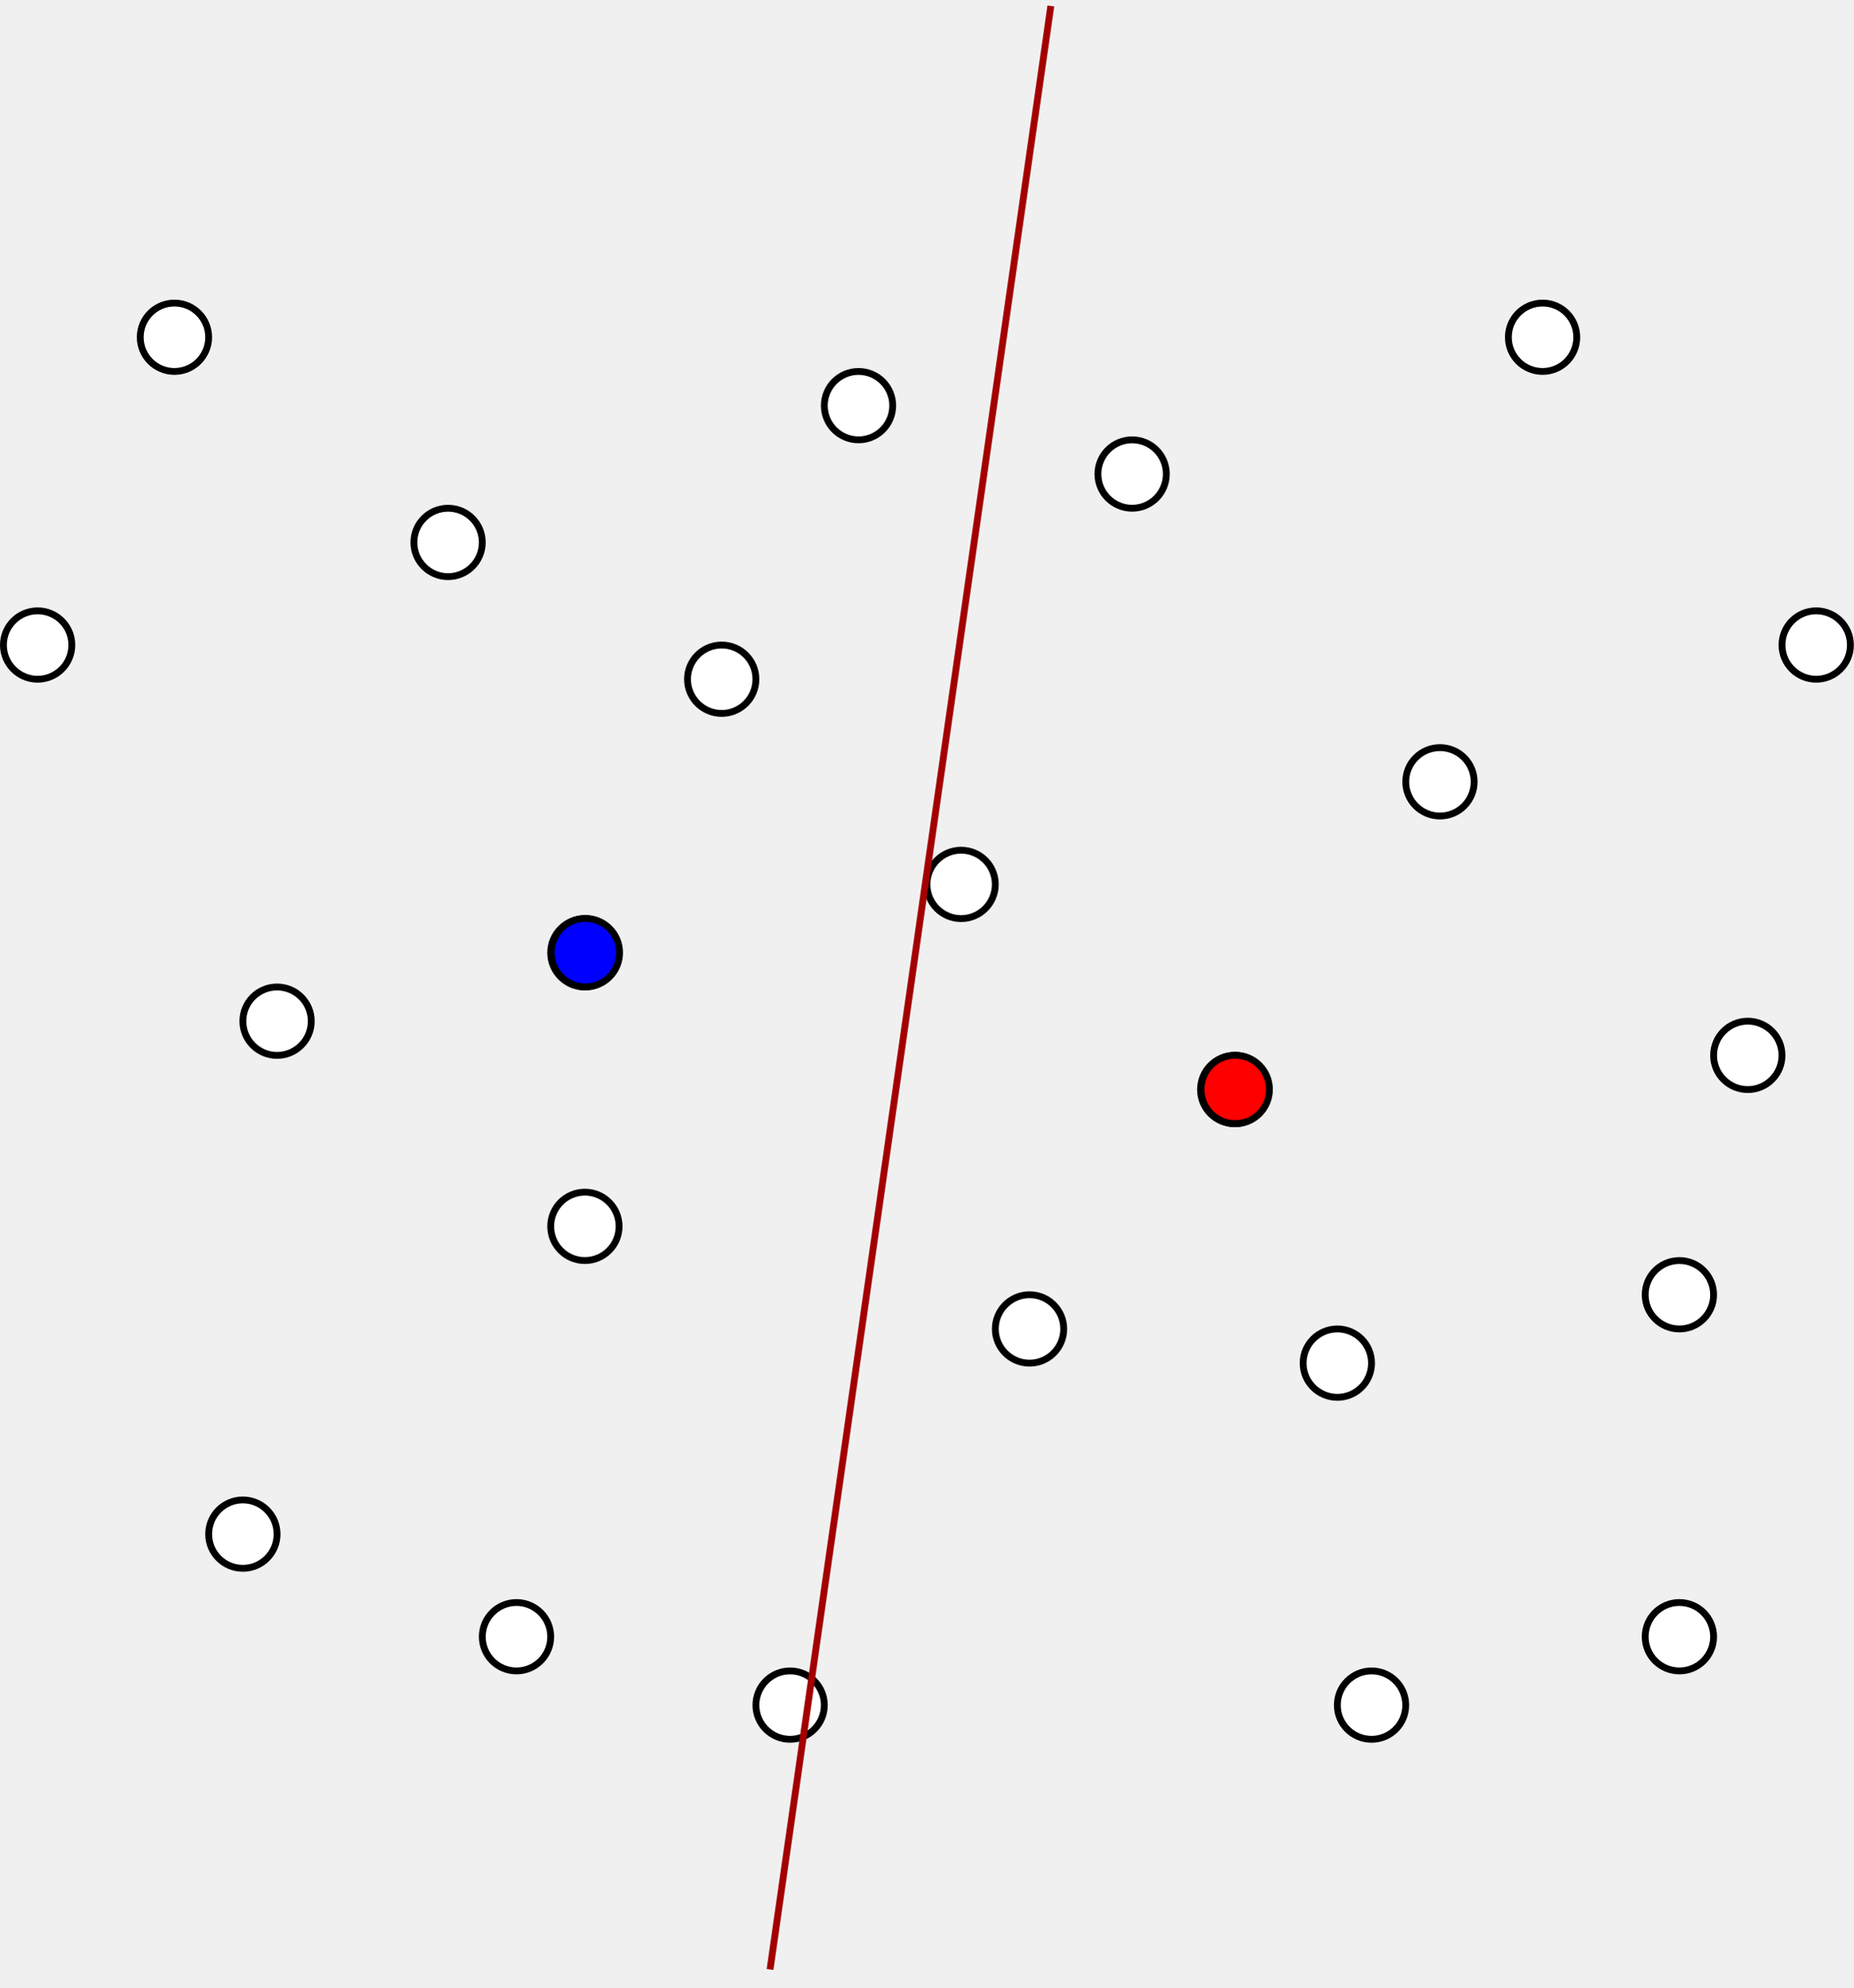
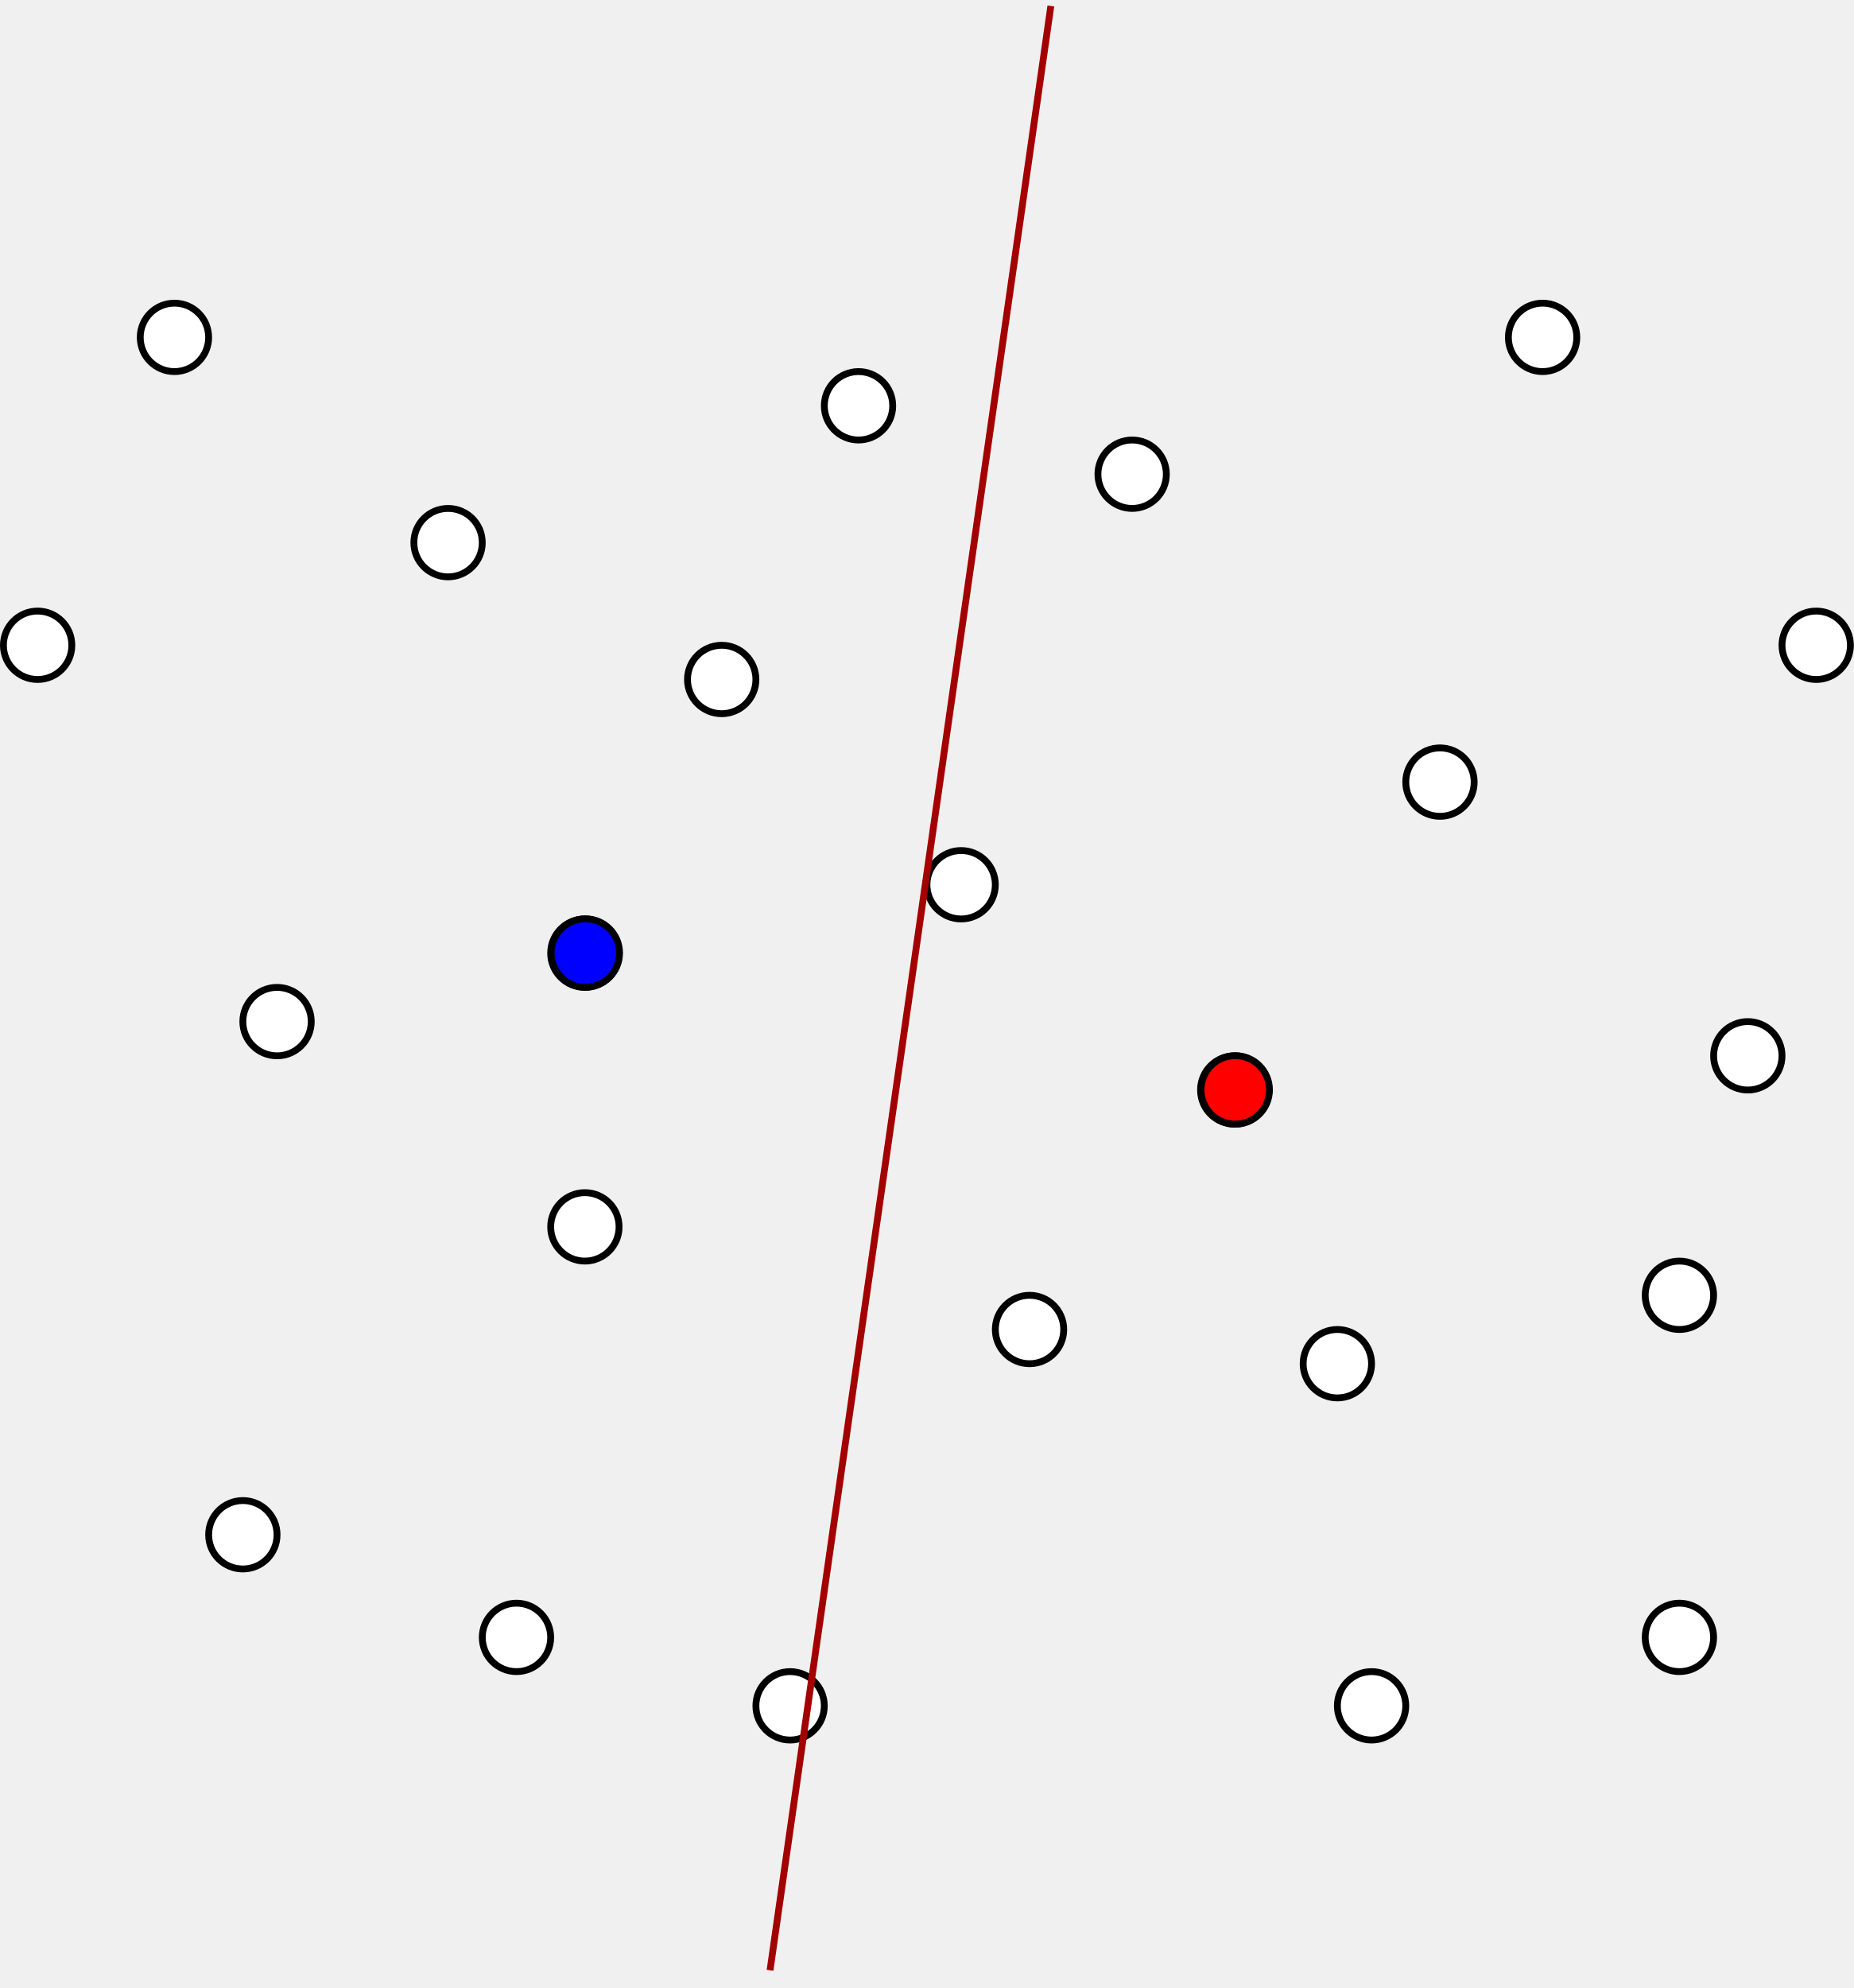
- <svg xmlns="http://www.w3.org/2000/svg" xmlns:xlink="http://www.w3.org/1999/xlink" width="76.482mm" height="81.999mm" viewBox="0 0 271 290.548" id="svg2" version="1.1">
+ <svg xmlns="http://www.w3.org/2000/svg" xmlns:xlink="http://www.w3.org/1999/xlink" id="svg2" width="289.067" height="309.918" version="1.1" viewBox="0 0 271 290.548">
  <defs id="defs4">
    <linearGradient id="linearGradient4281">
-       <stop style="stop-color:#4d4d4d;stop-opacity:1;" offset="0" id="stop4283" />
-       <stop style="stop-color:#4d4d4d;stop-opacity:0;" offset="1" id="stop4285" />
+       <stop style="stop-color:#4d4d4d;stop-opacity:1" id="stop4283" offset="0" />
+       <stop style="stop-color:#4d4d4d;stop-opacity:0" id="stop4285" offset="1" />
    </linearGradient>
-     <linearGradient xlink:href="#linearGradient4281" id="linearGradient4287" x1="152.63" y1="124.048" x2="277.63" y2="124.048" gradientUnits="userSpaceOnUse" />
-     <linearGradient gradientTransform="translate(-304.8928,-248.0414)" xlink:href="#linearGradient4281" id="linearGradient4287-8" x1="152.63" y1="124.048" x2="277.63" y2="124.048" gradientUnits="userSpaceOnUse" />
+     <linearGradient id="linearGradient4287" x1="152.63" x2="277.63" y1="124.048" y2="124.048" gradientUnits="userSpaceOnUse" xlink:href="#linearGradient4281" />
+     <linearGradient id="linearGradient4287-8" x1="152.63" x2="277.63" y1="124.048" y2="124.048" gradientTransform="translate(-304.8928,-248.0414)" gradientUnits="userSpaceOnUse" xlink:href="#linearGradient4281" />
  </defs>
  <g id="layer5" style="display:none">
    <g id="g4313">
-       <rect transform="matrix(0.9899235,0.1416033,-0.1416033,0.9899235,0,0)" y="-20.952" x="152.63" height="290" width="125" id="rect3435" style="display:inline;opacity:1;fill:url(#linearGradient4287);fill-opacity:1;stroke:none;stroke-width:0;stroke-miterlimit:4;stroke-dasharray:none;stroke-dashoffset:0;stroke-opacity:1" />
-       <rect transform="matrix(-0.9899235,-0.1416033,0.1416033,-0.9899235,0,0)" y="-268.993" x="-152.263" height="290" width="125" id="rect3435-1" style="display:inline;opacity:1;fill:url(#linearGradient4287-8);fill-opacity:1;stroke:none;stroke-width:0;stroke-miterlimit:4;stroke-dasharray:none;stroke-dashoffset:0;stroke-opacity:1" />
+       <rect id="rect3435" width="125" height="290" x="152.63" y="-20.952" transform="matrix(0.9899235,0.1416033,-0.1416033,0.9899235,0,0)" style="display:inline;opacity:1;fill:url(#linearGradient4287);fill-opacity:1;stroke:none;stroke-width:0;stroke-miterlimit:4;stroke-dasharray:none;stroke-dashoffset:0;stroke-opacity:1" />
+       <rect id="rect3435-1" width="125" height="290" x="-152.263" y="-268.993" transform="matrix(-0.9899235,-0.1416033,0.1416033,-0.9899235,0,0)" style="display:inline;opacity:1;fill:url(#linearGradient4287-8);fill-opacity:1;stroke:none;stroke-width:0;stroke-miterlimit:4;stroke-dasharray:none;stroke-dashoffset:0;stroke-opacity:1" />
    </g>
  </g>
  <g id="layer7" style="display:none">
    <g id="g4325" style="opacity:1">
-       <path style="opacity:1;fill:#c6e9af;fill-opacity:1;stroke:#000000;stroke-width:0;stroke-miterlimit:4;stroke-dasharray:none;stroke-dashoffset:0;stroke-opacity:1" d="m 50.161,290.734 c 0.111,-0.372 1.253,-4.655 2.537,-9.516 14.089,-53.342 28.79,-92.179 39.271,-103.741 0.956,-1.055 6.473,-5.473 12.259,-9.817 6.636,-4.982 10.912,-8.44 11.581,-9.364 1.228,-1.695 2.648,-5.925 3.219,-9.588 0.573,-3.677 0.201,-12.302 -0.736,-17.043 -1.741,-8.812 -3.648,-14.41 -10,-29.345 -4.191,-9.856 -6.344,-15.616 -7.889,-21.111 -6.952,-24.726 -3.253,-51.161 12.056,-86.164 1.882,-4.302 2.09,-4.624 2.985,-4.624 0.529,0 20.833,1.913 45.12,4.25 24.287,2.338 47.061,4.514 50.61,4.837 l 6.452,0.587 -0.002,6.918 c -0.008,32.201 -6.296,58.022 -19.093,78.4 -5.646,8.991 -10.693,14.981 -24.203,28.73 -14.51,14.766 -19.169,20.585 -23.368,29.189 -2.956,6.058 -3.815,9.338 -3.844,14.672 l -0.024,4.419 6.132,10.607 c 7.693,13.306 8.071,14.06 9.11,18.155 1.767,6.966 2.076,10.787 2.061,25.508 -0.014,13.537 -0.311,19.13 -1.774,33.411 -1.676,16.357 -5.122,40.053 -5.896,40.544 -0.243,0.154 -13.342,0.283 -29.109,0.286 -15.767,0.003 -39.691,0.111 -53.164,0.241 -24.027,0.231 -24.492,0.222 -24.294,-0.442 l 1.17e-4,0 z" id="path4341" />
+       <path style="opacity:1;fill:#c6e9af;fill-opacity:1;stroke:#000;stroke-width:0;stroke-miterlimit:4;stroke-dasharray:none;stroke-dashoffset:0;stroke-opacity:1" id="path4341" d="m 50.161,290.734 c 0.111,-0.372 1.253,-4.655 2.537,-9.516 14.089,-53.342 28.79,-92.179 39.271,-103.741 0.956,-1.055 6.473,-5.473 12.259,-9.817 6.636,-4.982 10.912,-8.44 11.581,-9.364 1.228,-1.695 2.648,-5.925 3.219,-9.588 0.573,-3.677 0.201,-12.302 -0.736,-17.043 -1.741,-8.812 -3.648,-14.41 -10,-29.345 -4.191,-9.856 -6.344,-15.616 -7.889,-21.111 -6.952,-24.726 -3.253,-51.161 12.056,-86.164 1.882,-4.302 2.09,-4.624 2.985,-4.624 0.529,0 20.833,1.913 45.12,4.25 24.287,2.338 47.061,4.514 50.61,4.837 l 6.452,0.587 -0.002,6.918 c -0.008,32.201 -6.296,58.022 -19.093,78.4 -5.646,8.991 -10.693,14.981 -24.203,28.73 -14.51,14.766 -19.169,20.585 -23.368,29.189 -2.956,6.058 -3.815,9.338 -3.844,14.672 l -0.024,4.419 6.132,10.607 c 7.693,13.306 8.071,14.06 9.11,18.155 1.767,6.966 2.076,10.787 2.061,25.508 -0.014,13.537 -0.311,19.13 -1.774,33.411 -1.676,16.357 -5.122,40.053 -5.896,40.544 -0.243,0.154 -13.342,0.283 -29.109,0.286 -15.767,0.003 -39.691,0.111 -53.164,0.241 -24.027,0.231 -24.492,0.222 -24.294,-0.442 l 1.17e-4,0 z" />
    </g>
  </g>
-   <g id="layer1" style="display:inline" transform="translate(-14.5,11.9453)">
-     <circle style="fill:#ffffff;stroke:#000000;stroke-opacity:1" id="path4215" cx="40" cy="37.362" r="5" />
-     <circle style="fill:#ffffff;stroke:#000000;stroke-opacity:1" id="path11718" cx="80" cy="67.362" r="5" />
-     <circle style="fill:#ffffff;stroke:#000000;stroke-opacity:1" id="path11718-9" cx="140" cy="47.362" r="5" />
-     <circle style="fill:#ffffff;stroke:#000000;stroke-opacity:1" id="path11718-8" cx="100" cy="127.362" r="5" />
-     <circle style="fill:#ffffff;stroke:#000000;stroke-opacity:1" id="path11718-81" cx="55" cy="137.362" r="5" />
-     <circle style="fill:#ffffff;stroke:#000000;stroke-opacity:1" id="path11718-88" cx="165" cy="182.362" r="5" />
-     <circle style="fill:#ffffff;stroke:#000000;stroke-opacity:1" id="path11718-1" cx="225" cy="102.362" r="5" />
-     <circle style="fill:#ffffff;stroke:#000000;stroke-opacity:1" id="path11718-5" cx="280" cy="82.362" r="5" />
-     <circle style="fill:#ffffff;stroke:#000000;stroke-opacity:1" id="path11718-57" cx="260" cy="177.362" r="5" />
-     <circle style="fill:#ffffff;stroke:#000000;stroke-opacity:1" id="path11718-87" cx="195" cy="147.362" r="5" />
-     <circle style="fill:#ffffff;stroke:#000000;stroke-opacity:1" id="path11718-95" cx="180" cy="57.362" r="5" />
-     <circle style="fill:#ffffff;stroke:#000000;stroke-opacity:1" id="path11718-7" cx="100" cy="167.362" r="5" />
-     <circle style="fill:#ffffff;stroke:#000000;stroke-opacity:1" id="path11718-14" cx="155" cy="117.362" r="5" />
-     <circle style="fill:#ffffff;stroke:#000000;stroke-opacity:1" id="path11718-97" cx="270" cy="142.362" r="5" />
-     <circle style="fill:#ffffff;stroke:#000000;stroke-opacity:1" id="path11718-0" cx="240" cy="37.362" r="5" />
-     <circle style="fill:#ffffff;stroke:#000000;stroke-opacity:1" id="path11718-2" cx="50" cy="212.362" r="5" />
-     <circle style="fill:#ffffff;stroke:#000000;stroke-opacity:1" id="path11718-27" cx="130" cy="237.362" r="5" />
-     <circle style="fill:#ffffff;stroke:#000000;stroke-opacity:1" id="path11718-96" cx="260" cy="227.362" r="5" />
-     <circle style="fill:#ffffff;stroke:#000000;stroke-opacity:1" id="path11718-23" cx="215" cy="237.362" r="5" />
-     <circle style="fill:#ffffff;stroke:#000000;stroke-opacity:1" id="path11718-812" cx="120" cy="87.362" r="5" />
-     <circle style="fill:#ffffff;stroke:#000000;stroke-opacity:1" id="path11718-21" cx="20" cy="82.362" r="5" />
-     <circle style="fill:#ffffff;stroke:#000000;stroke-opacity:1" id="path11718-76" cx="210" cy="187.362" r="5" />
-     <circle style="fill:#ffffff;stroke:#000000;stroke-opacity:1" id="path11718-6" cx="90" cy="227.362" r="5" />
+   <g id="layer1" transform="translate(-14.5,11.9453)" style="display:inline">
+     <circle style="fill:#fff;stroke:#000;stroke-opacity:1" id="path4215" cx="40" cy="37.362" r="5" />
+     <circle style="fill:#fff;stroke:#000;stroke-opacity:1" id="path11718" cx="80" cy="67.362" r="5" />
+     <circle style="fill:#fff;stroke:#000;stroke-opacity:1" id="path11718-9" cx="140" cy="47.362" r="5" />
+     <circle style="fill:#fff;stroke:#000;stroke-opacity:1" id="path11718-8" cx="100" cy="127.362" r="5" />
+     <circle style="fill:#fff;stroke:#000;stroke-opacity:1" id="path11718-81" cx="55" cy="137.362" r="5" />
+     <circle style="fill:#fff;stroke:#000;stroke-opacity:1" id="path11718-88" cx="165" cy="182.362" r="5" />
+     <circle style="fill:#fff;stroke:#000;stroke-opacity:1" id="path11718-1" cx="225" cy="102.362" r="5" />
+     <circle style="fill:#fff;stroke:#000;stroke-opacity:1" id="path11718-5" cx="280" cy="82.362" r="5" />
+     <circle style="fill:#fff;stroke:#000;stroke-opacity:1" id="path11718-57" cx="260" cy="177.362" r="5" />
+     <circle style="fill:#fff;stroke:#000;stroke-opacity:1" id="path11718-87" cx="195" cy="147.362" r="5" />
+     <circle style="fill:#fff;stroke:#000;stroke-opacity:1" id="path11718-95" cx="180" cy="57.362" r="5" />
+     <circle style="fill:#fff;stroke:#000;stroke-opacity:1" id="path11718-7" cx="100" cy="167.362" r="5" />
+     <circle style="fill:#fff;stroke:#000;stroke-opacity:1" id="path11718-14" cx="155" cy="117.362" r="5" />
+     <circle style="fill:#fff;stroke:#000;stroke-opacity:1" id="path11718-97" cx="270" cy="142.362" r="5" />
+     <circle style="fill:#fff;stroke:#000;stroke-opacity:1" id="path11718-0" cx="240" cy="37.362" r="5" />
+     <circle style="fill:#fff;stroke:#000;stroke-opacity:1" id="path11718-2" cx="50" cy="212.362" r="5" />
+     <circle style="fill:#fff;stroke:#000;stroke-opacity:1" id="path11718-27" cx="130" cy="237.362" r="5" />
+     <circle style="fill:#fff;stroke:#000;stroke-opacity:1" id="path11718-96" cx="260" cy="227.362" r="5" />
+     <circle style="fill:#fff;stroke:#000;stroke-opacity:1" id="path11718-23" cx="215" cy="237.362" r="5" />
+     <circle style="fill:#fff;stroke:#000;stroke-opacity:1" id="path11718-812" cx="120" cy="87.362" r="5" />
+     <circle style="fill:#fff;stroke:#000;stroke-opacity:1" id="path11718-21" cx="20" cy="82.362" r="5" />
+     <circle style="fill:#fff;stroke:#000;stroke-opacity:1" id="path11718-76" cx="210" cy="187.362" r="5" />
+     <circle style="fill:#fff;stroke:#000;stroke-opacity:1" id="path11718-6" cx="90" cy="227.362" r="5" />
  </g>
  <g id="layer3" style="display:inline">
-     <circle style="display:inline;fill:#0000ff;stroke:#000000;stroke-opacity:1" id="path11718-14-0" cx="85.57" cy="139.287" r="5" />
-     <circle style="display:inline;fill:#ff0000;stroke:#000000;stroke-opacity:1" id="path11718-14-0-4" cx="180.57" cy="159.287" r="5" />
+     <circle style="display:inline;fill:#00f;stroke:#000;stroke-opacity:1" id="path11718-14-0" cx="85.57" cy="139.287" r="5" />
+     <circle style="display:inline;fill:red;stroke:#000;stroke-opacity:1" id="path11718-14-0-4" cx="180.57" cy="159.287" r="5" />
  </g>
-   <g id="layer2" style="display:none" transform="translate(-14.5,11.9453)">
+   <g id="layer2" transform="translate(-14.5,11.9453)" style="display:none">
    <g style="display:inline" id="g11970" transform="matrix(0.9899316,0.1415465,-0.1415465,0.9899316,2.28049,-16.96492)">
      <g id="g11975">
-         <path style="fill:none;fill-opacity:1;fill-rule:evenodd;stroke:#a30000;stroke-width:1px;stroke-linecap:butt;stroke-linejoin:miter;stroke-opacity:1" d="M 165,-17.638 165,272.362" id="path11938" />
-         <path style="opacity:0.501;fill:none;fill-rule:evenodd;stroke:#000000;stroke-width:1;stroke-linecap:butt;stroke-linejoin:miter;stroke-miterlimit:4;stroke-dasharray:3, 3;stroke-dashoffset:0;stroke-opacity:1" d="m 180.274,-17.267 0,290" id="path11938-4" />
-         <path style="opacity:0.501;fill:none;fill-rule:evenodd;stroke:#000000;stroke-width:1;stroke-linecap:butt;stroke-linejoin:miter;stroke-miterlimit:4;stroke-dasharray:3, 3;stroke-dashoffset:0;stroke-opacity:1" d="m 150.274,-17.089 0,290" id="path11938-4-2" />
+         <path style="fill:none;fill-opacity:1;fill-rule:evenodd;stroke:#a30000;stroke-width:1px;stroke-linecap:butt;stroke-linejoin:miter;stroke-opacity:1" id="path11938" d="M 165,-17.638 165,272.362" />
+         <path style="opacity:.501;fill:none;fill-rule:evenodd;stroke:#000;stroke-width:1;stroke-linecap:butt;stroke-linejoin:miter;stroke-miterlimit:4;stroke-dasharray:3,3;stroke-dashoffset:0;stroke-opacity:1" id="path11938-4" d="m 180.274,-17.267 0,290" />
+         <path style="opacity:.501;fill:none;fill-rule:evenodd;stroke:#000;stroke-width:1;stroke-linecap:butt;stroke-linejoin:miter;stroke-miterlimit:4;stroke-dasharray:3,3;stroke-dashoffset:0;stroke-opacity:1" id="path11938-4-2" d="m 150.274,-17.089 0,290" />
      </g>
    </g>
  </g>
-   <g transform="translate(-14.5,11.9453)" style="display:inline" id="g3409">
-     <g transform="matrix(0.9899316,0.1415465,-0.1415465,0.9899316,2.28049,-16.96492)" id="g3411" style="display:inline">
+   <g style="display:inline" id="g3409" transform="translate(-14.5,11.9453)">
+     <g id="g3411" transform="matrix(0.9899316,0.1415465,-0.1415465,0.9899316,2.28049,-16.96492)" style="display:inline">
      <g id="g3413">
        <path id="path3415" d="M 165,-17.638 165,272.362" style="fill:none;fill-opacity:1;fill-rule:evenodd;stroke:#a30000;stroke-width:1px;stroke-linecap:butt;stroke-linejoin:miter;stroke-opacity:1" />
      </g>
    </g>
  </g>
-   <g id="g4195" style="display:none" transform="translate(-14.5,11.9453)">
+   <g id="g4195" transform="translate(-14.5,11.9453)" style="display:none">
    <g style="display:inline" id="g4197" transform="matrix(0.9979035,0.06471963,-0.06471963,0.9979035,-11.53471,-5.243081)">
      <g id="g4199">
-         <path style="fill:none;fill-opacity:1;fill-rule:evenodd;stroke:#a30000;stroke-width:1px;stroke-linecap:butt;stroke-linejoin:miter;stroke-opacity:1" d="M 165,-17.638 165,272.362" id="path4201" />
+         <path style="fill:none;fill-opacity:1;fill-rule:evenodd;stroke:#a30000;stroke-width:1px;stroke-linecap:butt;stroke-linejoin:miter;stroke-opacity:1" id="path4201" d="M 165,-17.638 165,272.362" />
      </g>
    </g>
    <g style="display:inline" id="g4197-9" transform="matrix(0.9573297,0.2889982,-0.2889982,0.9573297,16.72458,-35.08148)">
      <g id="g4199-4">
-         <path style="fill:none;fill-opacity:1;fill-rule:evenodd;stroke:#a30000;stroke-width:1px;stroke-linecap:butt;stroke-linejoin:miter;stroke-opacity:1" d="M 165,-17.638 165,272.362" id="path4201-5" />
+         <path style="fill:none;fill-opacity:1;fill-rule:evenodd;stroke:#a30000;stroke-width:1px;stroke-linecap:butt;stroke-linejoin:miter;stroke-opacity:1" id="path4201-5" d="M 165,-17.638 165,272.362" />
      </g>
    </g>
  </g>
  <g id="layer6" style="display:none">
-     <circle style="display:inline;fill:#ff0000;stroke:#000000;stroke-opacity:1" id="path11718-14-0-4-2" cx="5.57" cy="94.287" r="5" />
+     <circle style="display:inline;fill:red;stroke:#000;stroke-opacity:1" id="path11718-14-0-4-2" cx="5.57" cy="94.287" r="5" />
  </g>
-   <g id="g4231" style="display:none" transform="translate(-14.5,11.9453)">
+   <g id="g4231" transform="translate(-14.5,11.9453)" style="display:none">
    <g style="display:inline" id="g4233" transform="matrix(0.3466521,-0.9379938,0.9379938,0.3466521,-25.33744,249.028)">
      <g id="g4235">
-         <path style="fill:none;fill-opacity:1;fill-rule:evenodd;stroke:#a30000;stroke-width:1px;stroke-linecap:butt;stroke-linejoin:miter;stroke-opacity:1" d="M 165,-17.638 165,272.362" id="path4237" />
+         <path style="fill:none;fill-opacity:1;fill-rule:evenodd;stroke:#a30000;stroke-width:1px;stroke-linecap:butt;stroke-linejoin:miter;stroke-opacity:1" id="path4237" d="M 165,-17.638 165,272.362" />
      </g>
    </g>
  </g>
-   <g id="layer8" style="display:none;">
-     <g transform="translate(-0.0523713,-0.06767)" id="g4333" style="display:inline;opacity:1;stroke:#000000;stroke-opacity:1">
-       <path style="fill:none;fill-rule:evenodd;stroke:#000000;stroke-width:1px;stroke-linecap:butt;stroke-linejoin:miter;stroke-opacity:1" d="m 114.34,-10.777 c -35,75 -10,100 0,130 10,30 0,40 0,40 l -20,15 c -20,15 -45.211,118.101 -45.211,118.101" id="path4284" />
-       <path style="fill:none;fill-rule:evenodd;stroke:#000000;stroke-width:1px;stroke-linecap:butt;stroke-linejoin:miter;stroke-opacity:1" d="M 218.177,-0.899 C 220.589,81.831 184.986,102.281 163.916,125.862 c -21.07,23.581 -15.852,36.725 -15.852,36.725 l 12.418,21.698 c 12.418,21.698 -2.905,107.664 -2.905,107.664" id="path4284-5" />
-       <path id="path4329" d="M 114,-10.451 218.25,-0.451" style="fill:none;fill-rule:evenodd;stroke:#000000;stroke-width:1px;stroke-linecap:butt;stroke-linejoin:miter;stroke-opacity:1" />
-       <path id="path4331" d="m 49.125,291.923 108.375,-0.5" style="fill:none;fill-rule:evenodd;stroke:#000000;stroke-width:1px;stroke-linecap:butt;stroke-linejoin:miter;stroke-opacity:1" />
+   <g id="layer8" style="display:none">
+     <g id="g4333" transform="translate(-0.0523713,-0.06767)" style="display:inline;opacity:1;stroke:#000;stroke-opacity:1">
+       <path style="fill:none;fill-rule:evenodd;stroke:#000;stroke-width:1px;stroke-linecap:butt;stroke-linejoin:miter;stroke-opacity:1" id="path4284" d="m 114.34,-10.777 c -35,75 -10,100 0,130 10,30 0,40 0,40 l -20,15 c -20,15 -45.211,118.101 -45.211,118.101" />
+       <path style="fill:none;fill-rule:evenodd;stroke:#000;stroke-width:1px;stroke-linecap:butt;stroke-linejoin:miter;stroke-opacity:1" id="path4284-5" d="M 218.177,-0.899 C 220.589,81.831 184.986,102.281 163.916,125.862 c -21.07,23.581 -15.852,36.725 -15.852,36.725 l 12.418,21.698 c 12.418,21.698 -2.905,107.664 -2.905,107.664" />
+       <path id="path4329" d="M 114,-10.451 218.25,-0.451" style="fill:none;fill-rule:evenodd;stroke:#000;stroke-width:1px;stroke-linecap:butt;stroke-linejoin:miter;stroke-opacity:1" />
+       <path id="path4331" d="m 49.125,291.923 108.375,-0.5" style="fill:none;fill-rule:evenodd;stroke:#000;stroke-width:1px;stroke-linecap:butt;stroke-linejoin:miter;stroke-opacity:1" />
    </g>
  </g>
  <g id="layer4" transform="translate(-14.5,11.9453)" style="display:none">
-     <text xml:space="preserve" style="font-style:normal;font-weight:normal;font-size:40px;line-height:125%;font-family:sans-serif;letter-spacing:0px;word-spacing:0px;fill:#000000;fill-opacity:1;stroke:none;stroke-width:1px;stroke-linecap:butt;stroke-linejoin:miter;stroke-opacity:1" x="313.43" y="20.682" id="text12062">
+     <text style="font-style:normal;font-weight:400;font-size:40px;line-height:125%;font-family:sans-serif;letter-spacing:0;word-spacing:0;fill:#000;fill-opacity:1;stroke:none;stroke-width:1px;stroke-linecap:butt;stroke-linejoin:miter;stroke-opacity:1" id="text12062" x="313.43" y="20.682" xml:space="preserve">
      <tspan id="tspan12064" x="313.43" y="20.682" style="font-size:15px">data</tspan>
-       <tspan x="313.43" y="39.432" id="tspan12066" style="font-size:15px">data, y1</tspan>
-       <tspan x="313.43" y="58.182" style="font-size:15px" id="tspan3433">data, y1, boundary</tspan>
-       <tspan x="313.43" y="76.932" style="font-size:15px" id="tspan3407">mse, data, y1, boundary</tspan>
-       <tspan x="313.43" y="95.682" style="font-size:15px" id="tspan4224">data, y1, svm</tspan>
-       <tspan x="313.43" y="114.433" style="font-size:15px" id="tspan4226">data, y1, boundary_ensemble</tspan>
-       <tspan x="313.43" y="133.183" style="font-size:15px" id="tspan4269">data, y1, boundary</tspan>
-       <tspan x="313.43" y="151.933" style="font-size:15px" id="tspan4273">data, y1, boundary, model_change</tspan>
-       <tspan x="313.43" y="170.683" style="font-size:15px" id="tspan4359">data, y1, model_change, model_change_2</tspan>
-       <tspan x="313.43" y="189.433" style="font-size:15px" id="tspan4363">variance, data, y1, boundary</tspan>
+       <tspan id="tspan12066" x="313.43" y="39.432" style="font-size:15px">data, y1</tspan>
+       <tspan style="font-size:15px" id="tspan3433" x="313.43" y="58.182">data, y1, boundary</tspan>
+       <tspan style="font-size:15px" id="tspan3407" x="313.43" y="76.932">mse, data, y1, boundary</tspan>
+       <tspan style="font-size:15px" id="tspan4224" x="313.43" y="95.682">data, y1, svm</tspan>
+       <tspan style="font-size:15px" id="tspan4226" x="313.43" y="114.433">data, y1, boundary_ensemble</tspan>
+       <tspan style="font-size:15px" id="tspan4269" x="313.43" y="133.183">data, y1, boundary</tspan>
+       <tspan style="font-size:15px" id="tspan4273" x="313.43" y="151.933">data, y1, boundary, model_change</tspan>
+       <tspan style="font-size:15px" id="tspan4359" x="313.43" y="170.683">data, y1, model_change, model_change_2</tspan>
+       <tspan style="font-size:15px" id="tspan4363" x="313.43" y="189.433">variance, data, y1, boundary</tspan>
    </text>
  </g>
</svg>
